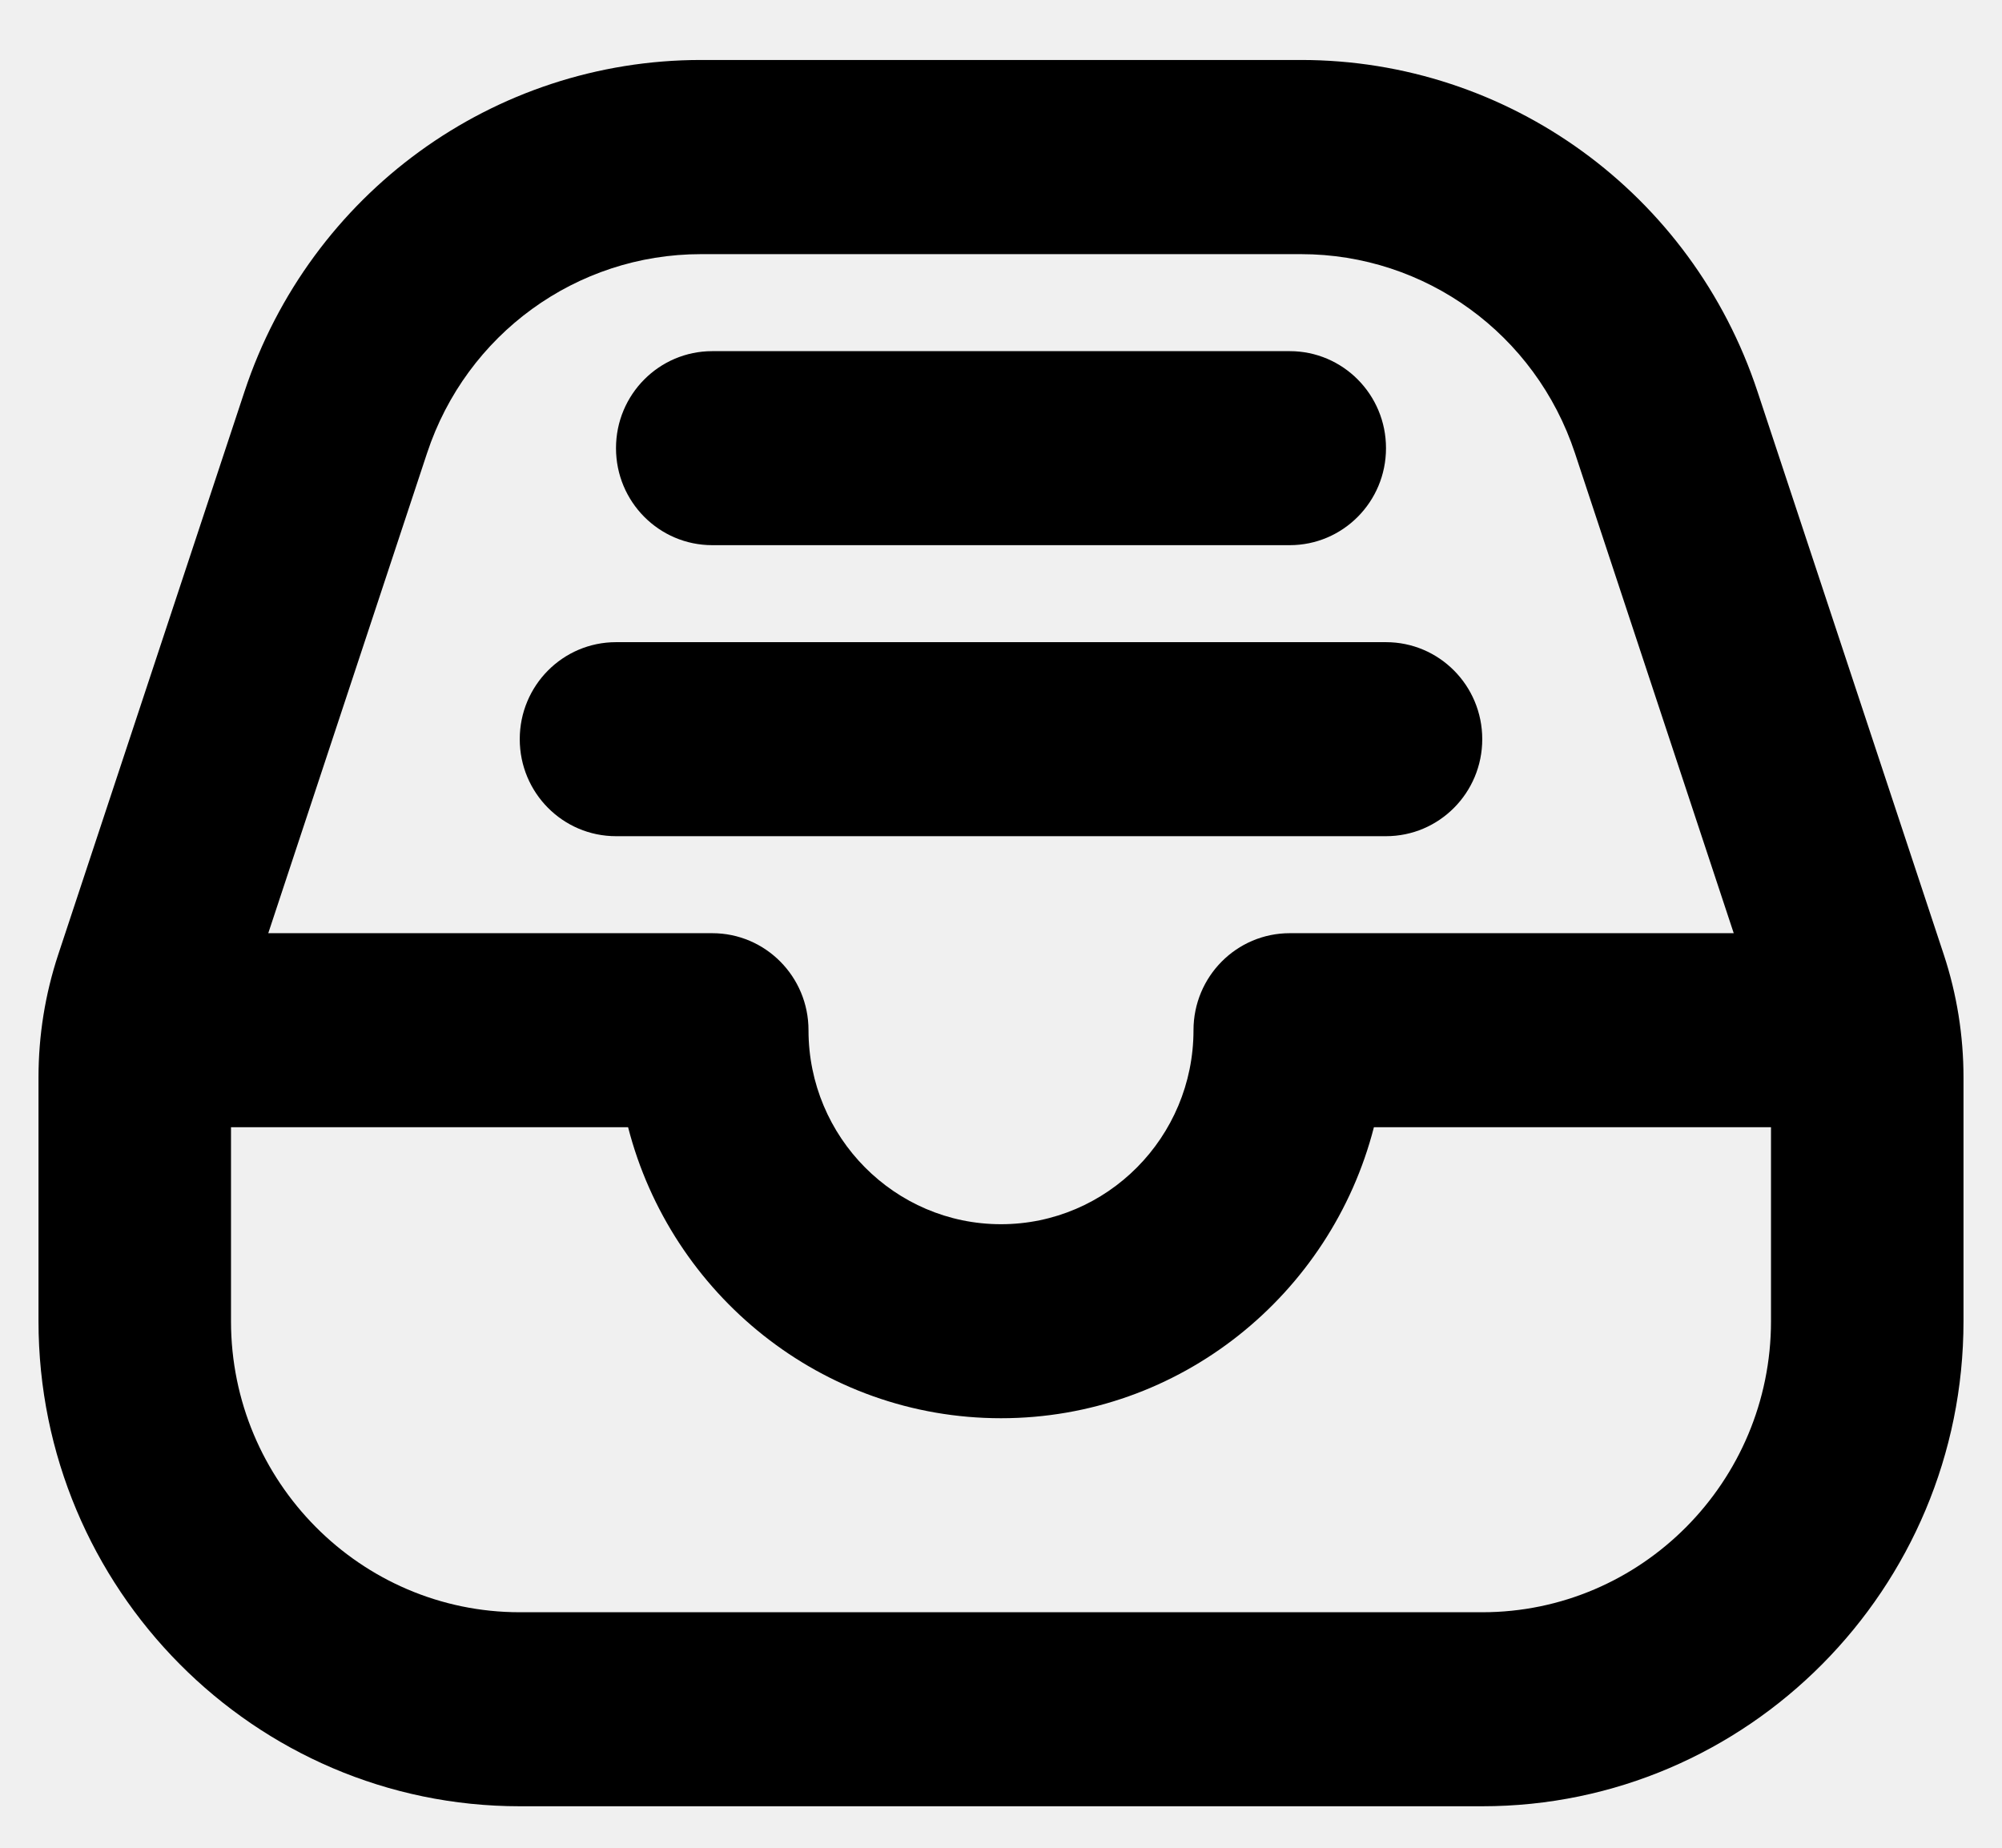
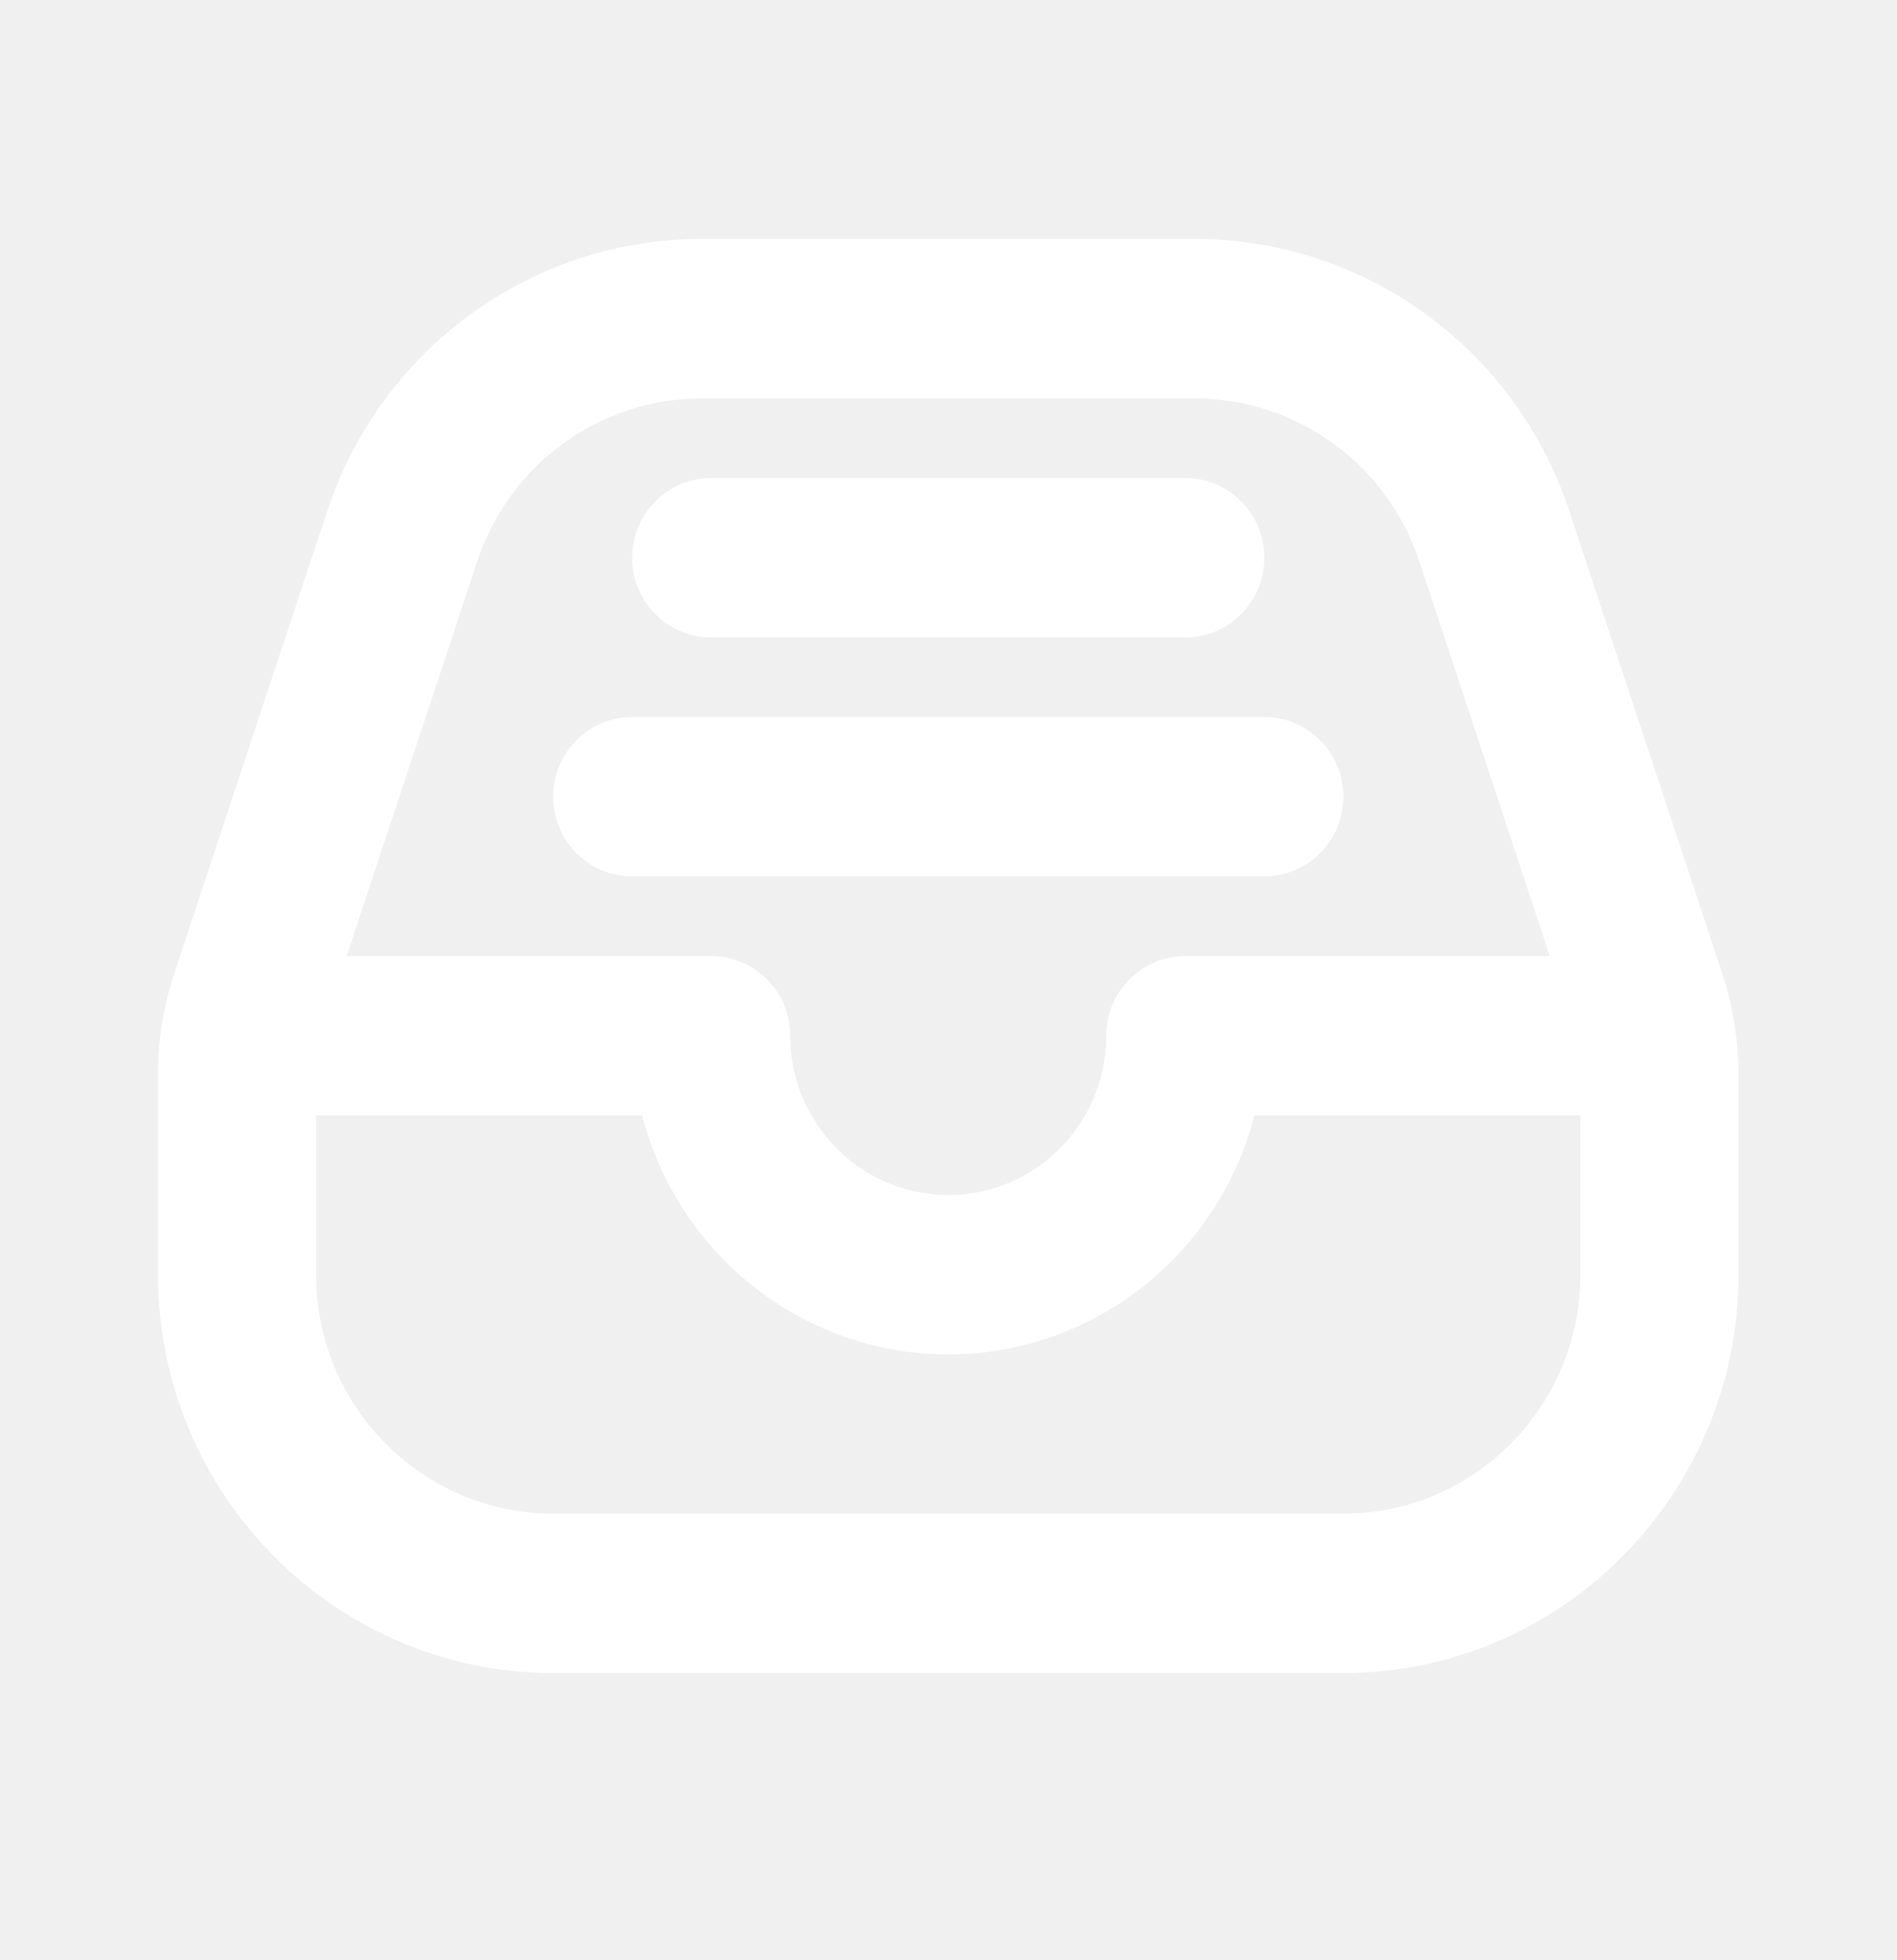
- <svg xmlns="http://www.w3.org/2000/svg" width="26" height="24" viewBox="0 0 26 24" fill="none">
-   <path d="M6.75 9.601C6.75 8.904 7.31 8.341 8 8.341H18C18.69 8.341 19.25 8.904 19.25 9.601C19.25 10.298 18.69 10.861 18 10.861H8C7.31 10.861 6.75 10.298 6.75 9.601ZM9.25 7.081H16.75C17.44 7.081 18 6.518 18 5.821C18 5.124 17.44 4.561 16.75 4.561H9.25C8.56 4.561 8 5.124 8 5.821C8 6.518 8.56 7.081 9.25 7.081ZM25.5 13.995V17.161C25.5 20.635 22.696 23.461 19.25 23.461H6.75C3.304 23.461 0.5 20.635 0.5 17.161V13.995C0.5 13.45 0.586 12.914 0.756 12.399L3.175 5.087C4.028 2.511 6.41 0.779 9.104 0.779H16.896C19.59 0.779 21.974 2.511 22.825 5.087L25.244 12.399C25.414 12.914 25.5 13.452 25.5 13.995ZM3.484 12.121H9.25C9.94 12.121 10.5 12.684 10.5 13.381C10.5 14.771 11.621 15.901 13 15.901C14.379 15.901 15.5 14.771 15.5 13.381C15.5 12.684 16.06 12.121 16.75 12.121H22.516L20.454 5.886C19.942 4.339 18.512 3.301 16.896 3.301H9.104C7.487 3.301 6.057 4.339 5.546 5.886L3.484 12.121ZM23 17.161V14.641H17.843C17.286 16.813 15.326 18.421 13 18.421C10.674 18.421 8.715 16.813 8.157 14.641H3V17.161C3 19.245 4.683 20.941 6.75 20.941H19.25C21.317 20.941 23 19.245 23 17.161Z" fill="black" />
+ <svg xmlns="http://www.w3.org/2000/svg" width="30" height="31" viewBox="0 0 30 31" fill="none">
+   <path d="M8.75 12.601C8.75 11.904 9.31 11.341 10 11.341H20C20.69 11.341 21.25 11.904 21.25 12.601C21.25 13.298 20.69 13.861 20 13.861H10C9.31 13.861 8.75 13.298 8.75 12.601ZM11.25 10.081H18.75C19.44 10.081 20 9.518 20 8.821C20 8.124 19.44 7.561 18.75 7.561H11.25C10.56 7.561 10 8.124 10 8.821C10 9.518 10.56 10.081 11.25 10.081ZM27.5 16.995V20.161C27.5 23.635 24.696 26.461 21.25 26.461H8.75C5.304 26.461 2.5 23.635 2.5 20.161V16.995C2.5 16.45 2.586 15.914 2.756 15.399L5.175 8.087C6.028 5.511 8.41 3.779 11.104 3.779H18.896C21.59 3.779 23.974 5.511 24.825 8.087L27.244 15.399C27.414 15.914 27.5 16.452 27.5 16.995ZM5.484 15.121H11.25C11.94 15.121 12.5 15.684 12.5 16.381C12.5 17.771 13.621 18.901 15 18.901C16.379 18.901 17.5 17.771 17.5 16.381C17.5 15.684 18.06 15.121 18.75 15.121H24.516L22.454 8.886C21.942 7.339 20.512 6.301 18.896 6.301H11.104C9.487 6.301 8.057 7.339 7.546 8.886L5.484 15.121ZM25 20.161V17.641H19.843C19.286 19.813 17.326 21.421 15 21.421C12.674 21.421 10.715 19.813 10.158 17.641H5V20.161C5 22.245 6.683 23.941 8.75 23.941H21.25C23.317 23.941 25 22.245 25 20.161Z" fill="white" />
</svg>
